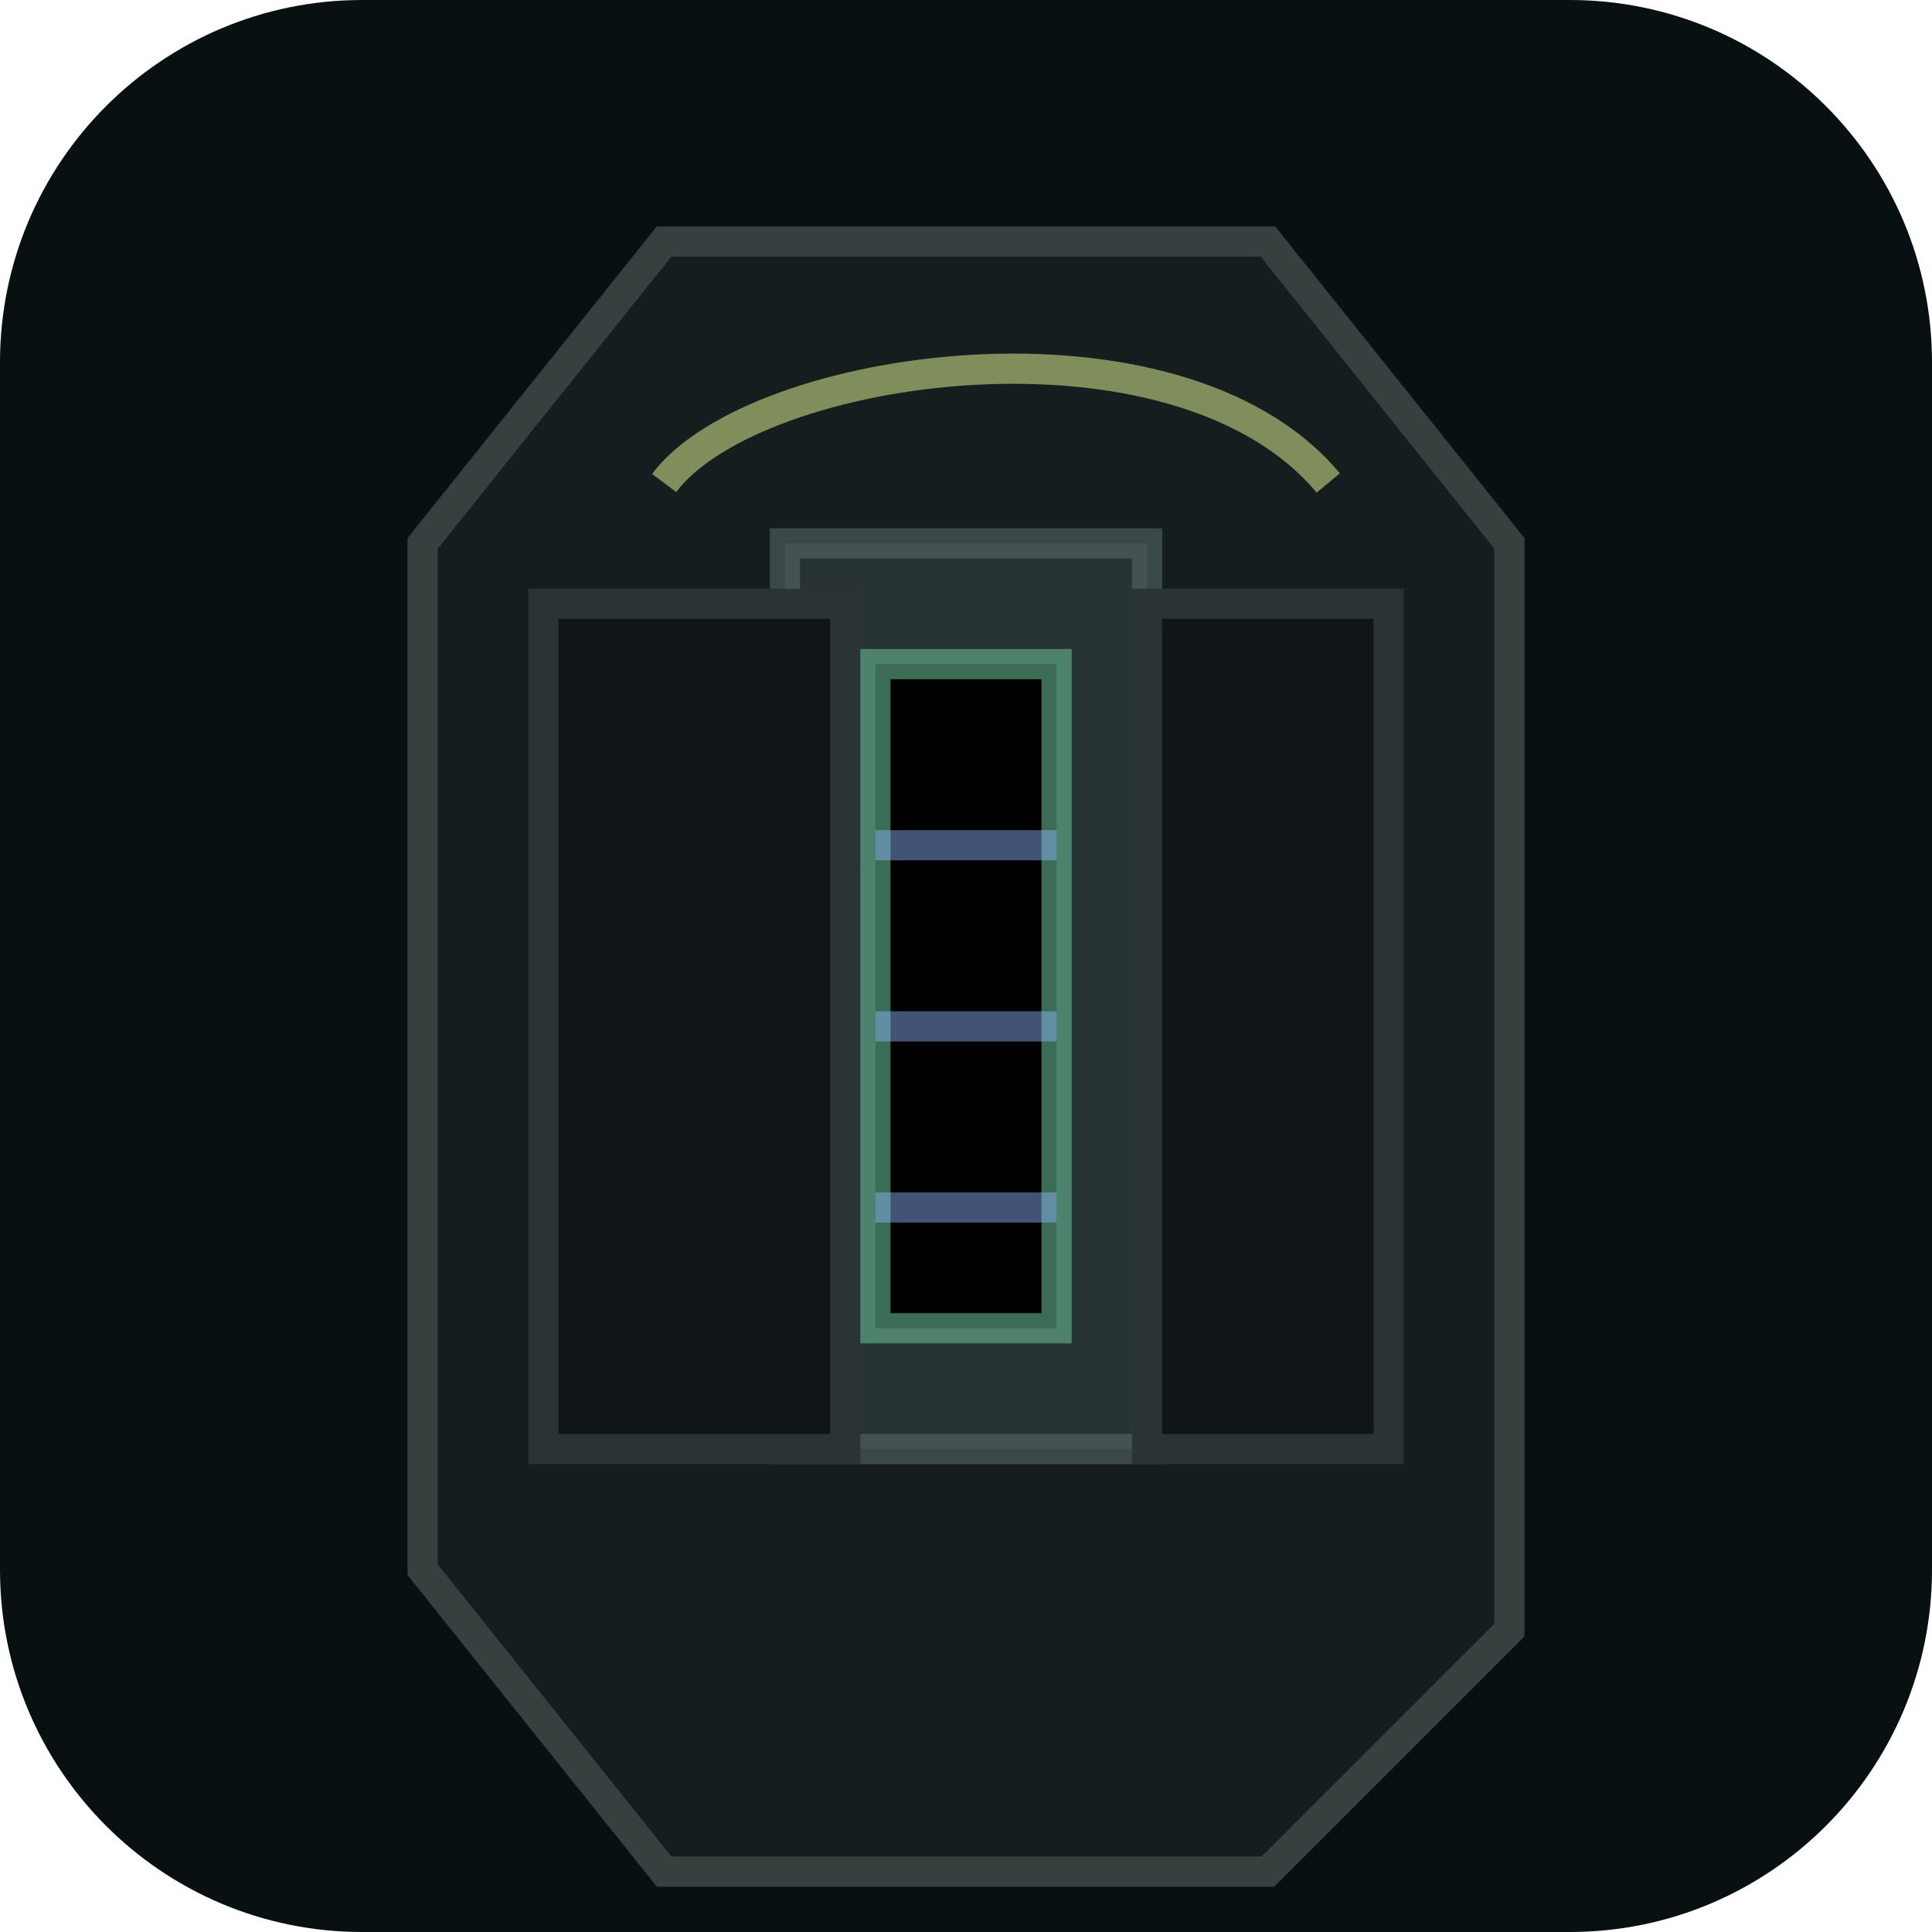
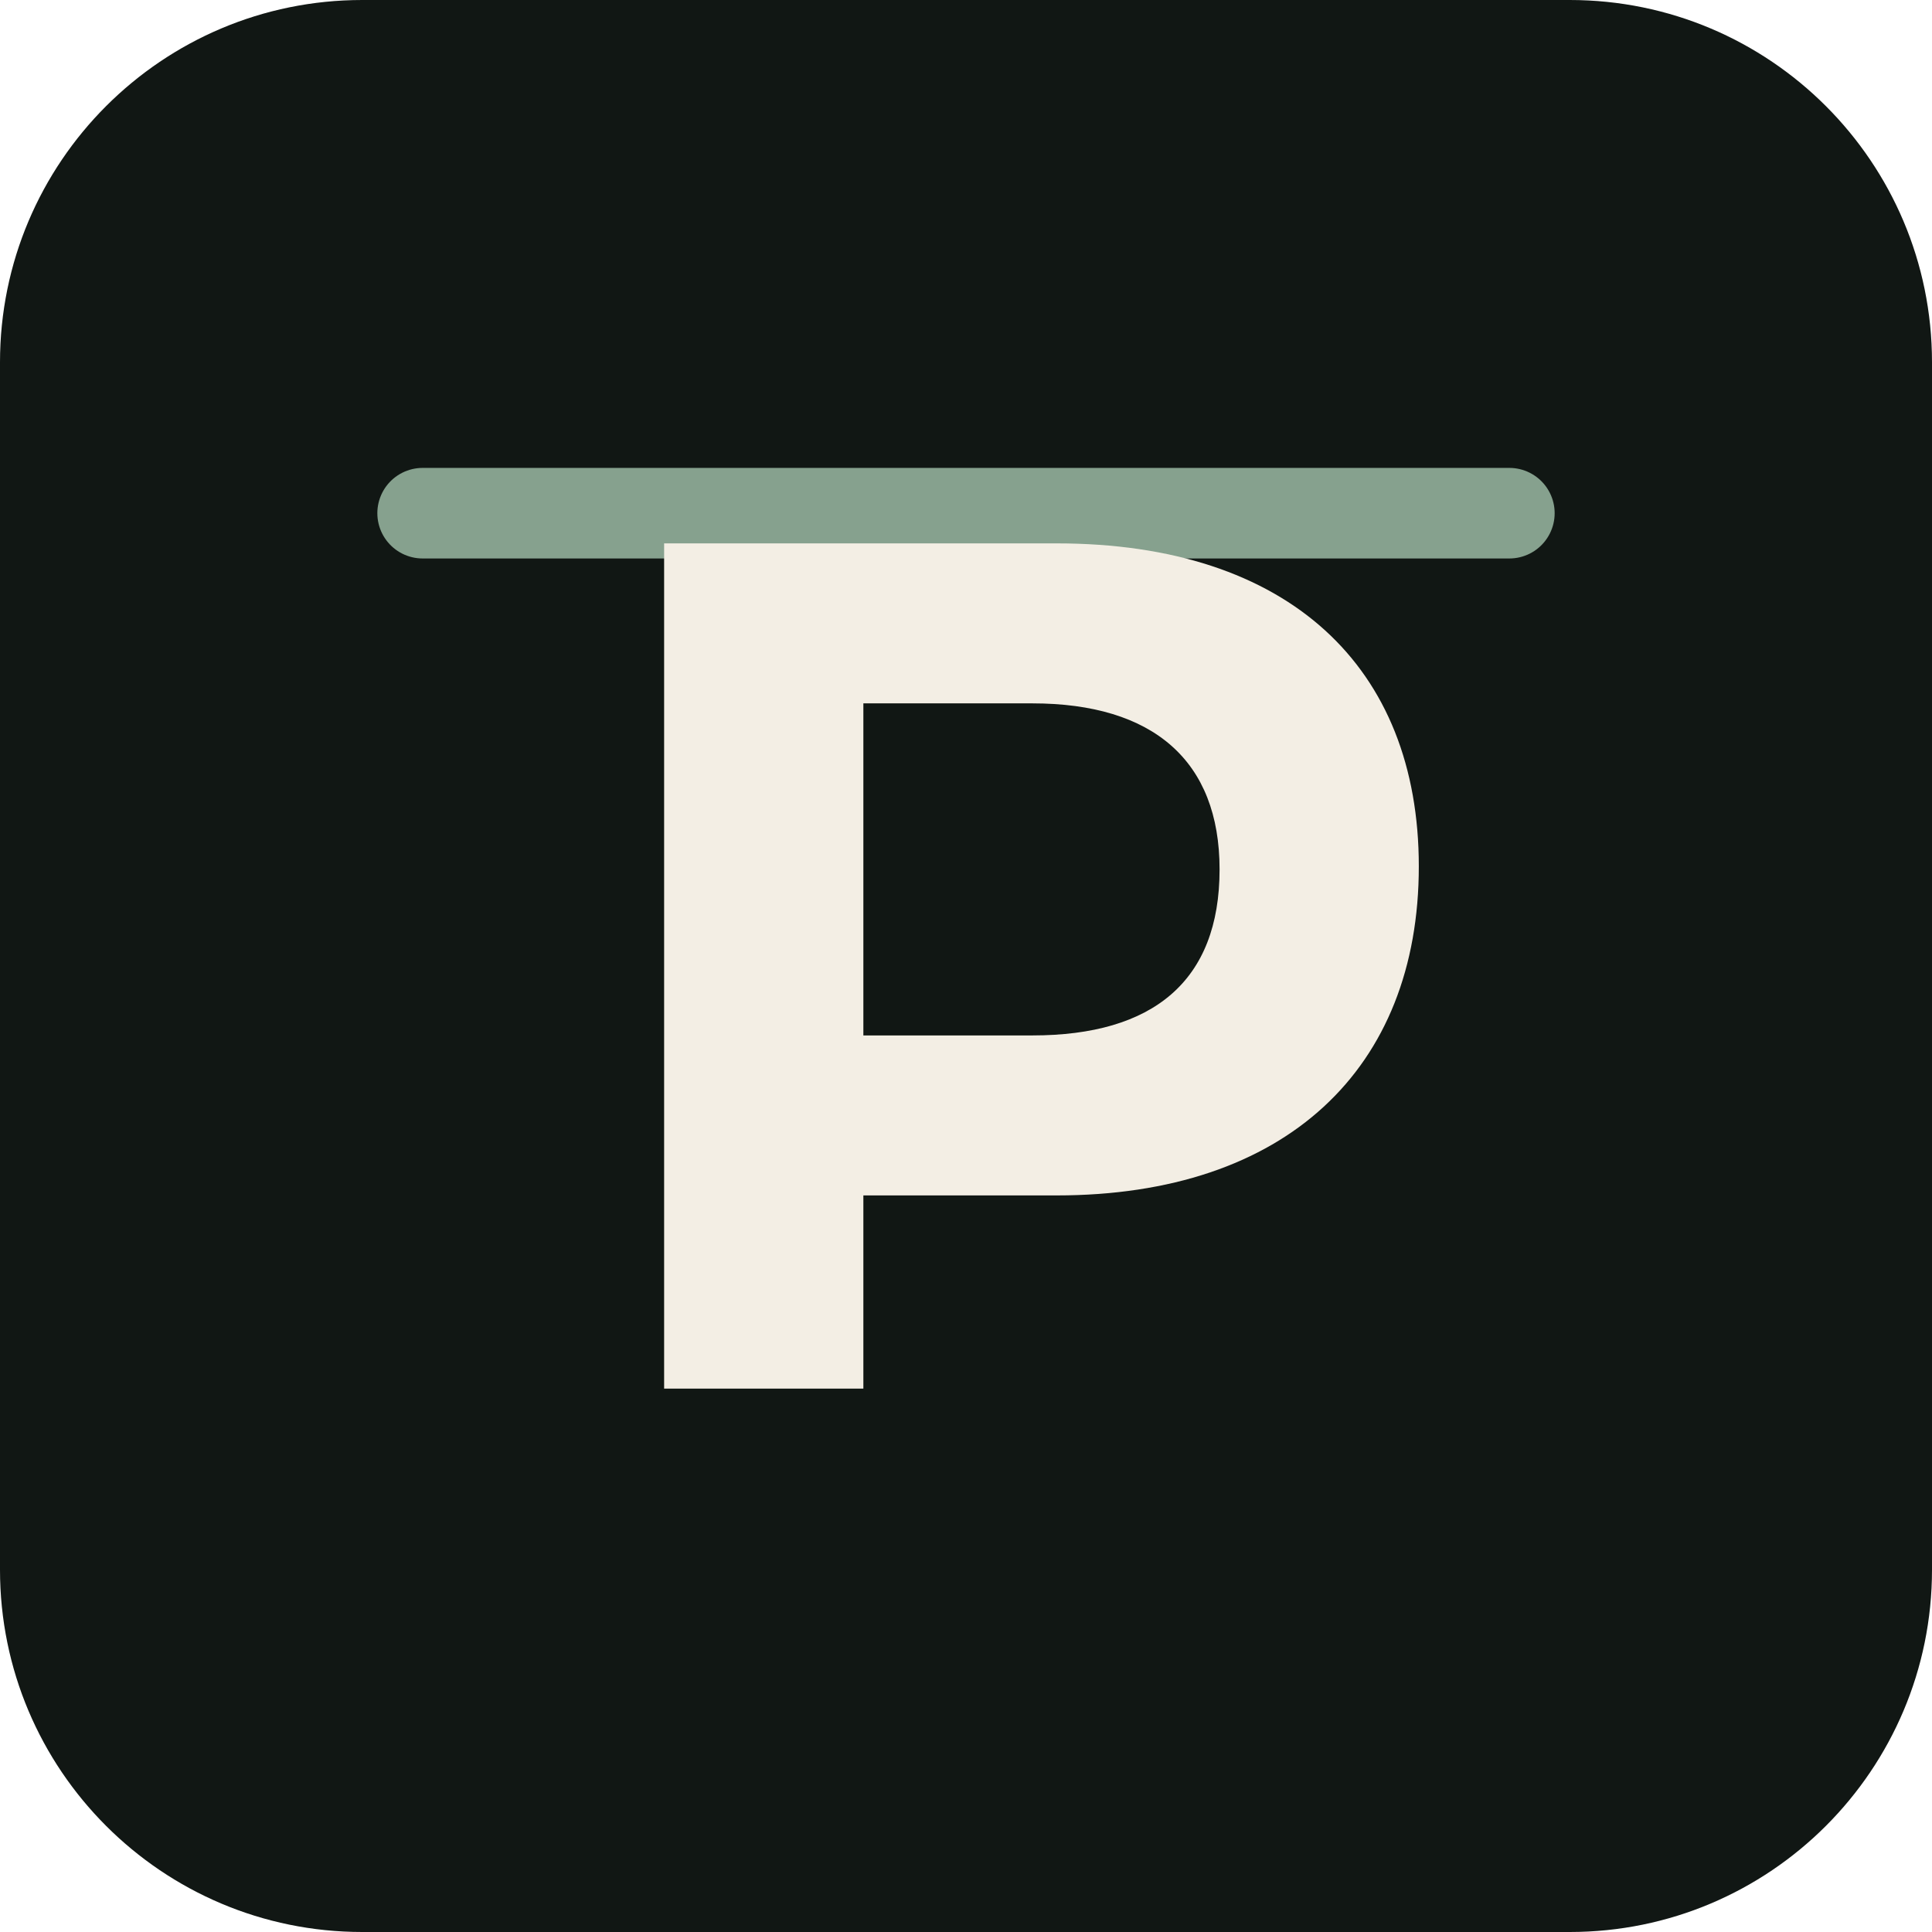
<svg xmlns="http://www.w3.org/2000/svg" viewBox="0 0 64 64" role="img" aria-labelledby="title">
-   <rect width="64" height="64" rx="12" fill="#091012" />
-   <path d="M22 8h20l8 10v36l-8 8H22l-8-10V18Z" fill="#151d1f" stroke="#36413f" />
-   <path d="M26 18h12v30H26Z" fill="#8ea9ae" fill-opacity="0.16" stroke="#5c6b6e" stroke-opacity="0.55" />
-   <path d="M18 20h10v28H18Z" fill="#101618" stroke="#2b3334" />
-   <path d="M38 20h8v28h-8Z" fill="#101618" stroke="#2b3334" />
-   <path d="M29 22h6v22H29Z" stroke="#6bc59b" stroke-opacity="0.55" />
-   <path d="M29 28h6M29 34h6M29 40h6" stroke="#90b8ff" stroke-opacity="0.46" />
-   <path d="M22 16c3-4 17-6 22 0" stroke="#d8ea8c" stroke-opacity="0.55" fill="none" />
+   <rect width="64" height="64" rx="12" fill="#111714" />
+   <path d="M14 17h36" stroke="#86a18e" stroke-linecap="round" stroke-width="3" />
+   <path d="M22 18h13c7.7 0 12 4.1 12 10.7 0 6.7-4.4 10.9-12 10.9h-6.4V46H22V18Zm6.6 5.3v11h5.6c4 0 6.2-1.8 6.2-5.5 0-3.6-2.2-5.5-6.2-5.5h-5.6Z" fill="#f3eee4" />
</svg>
